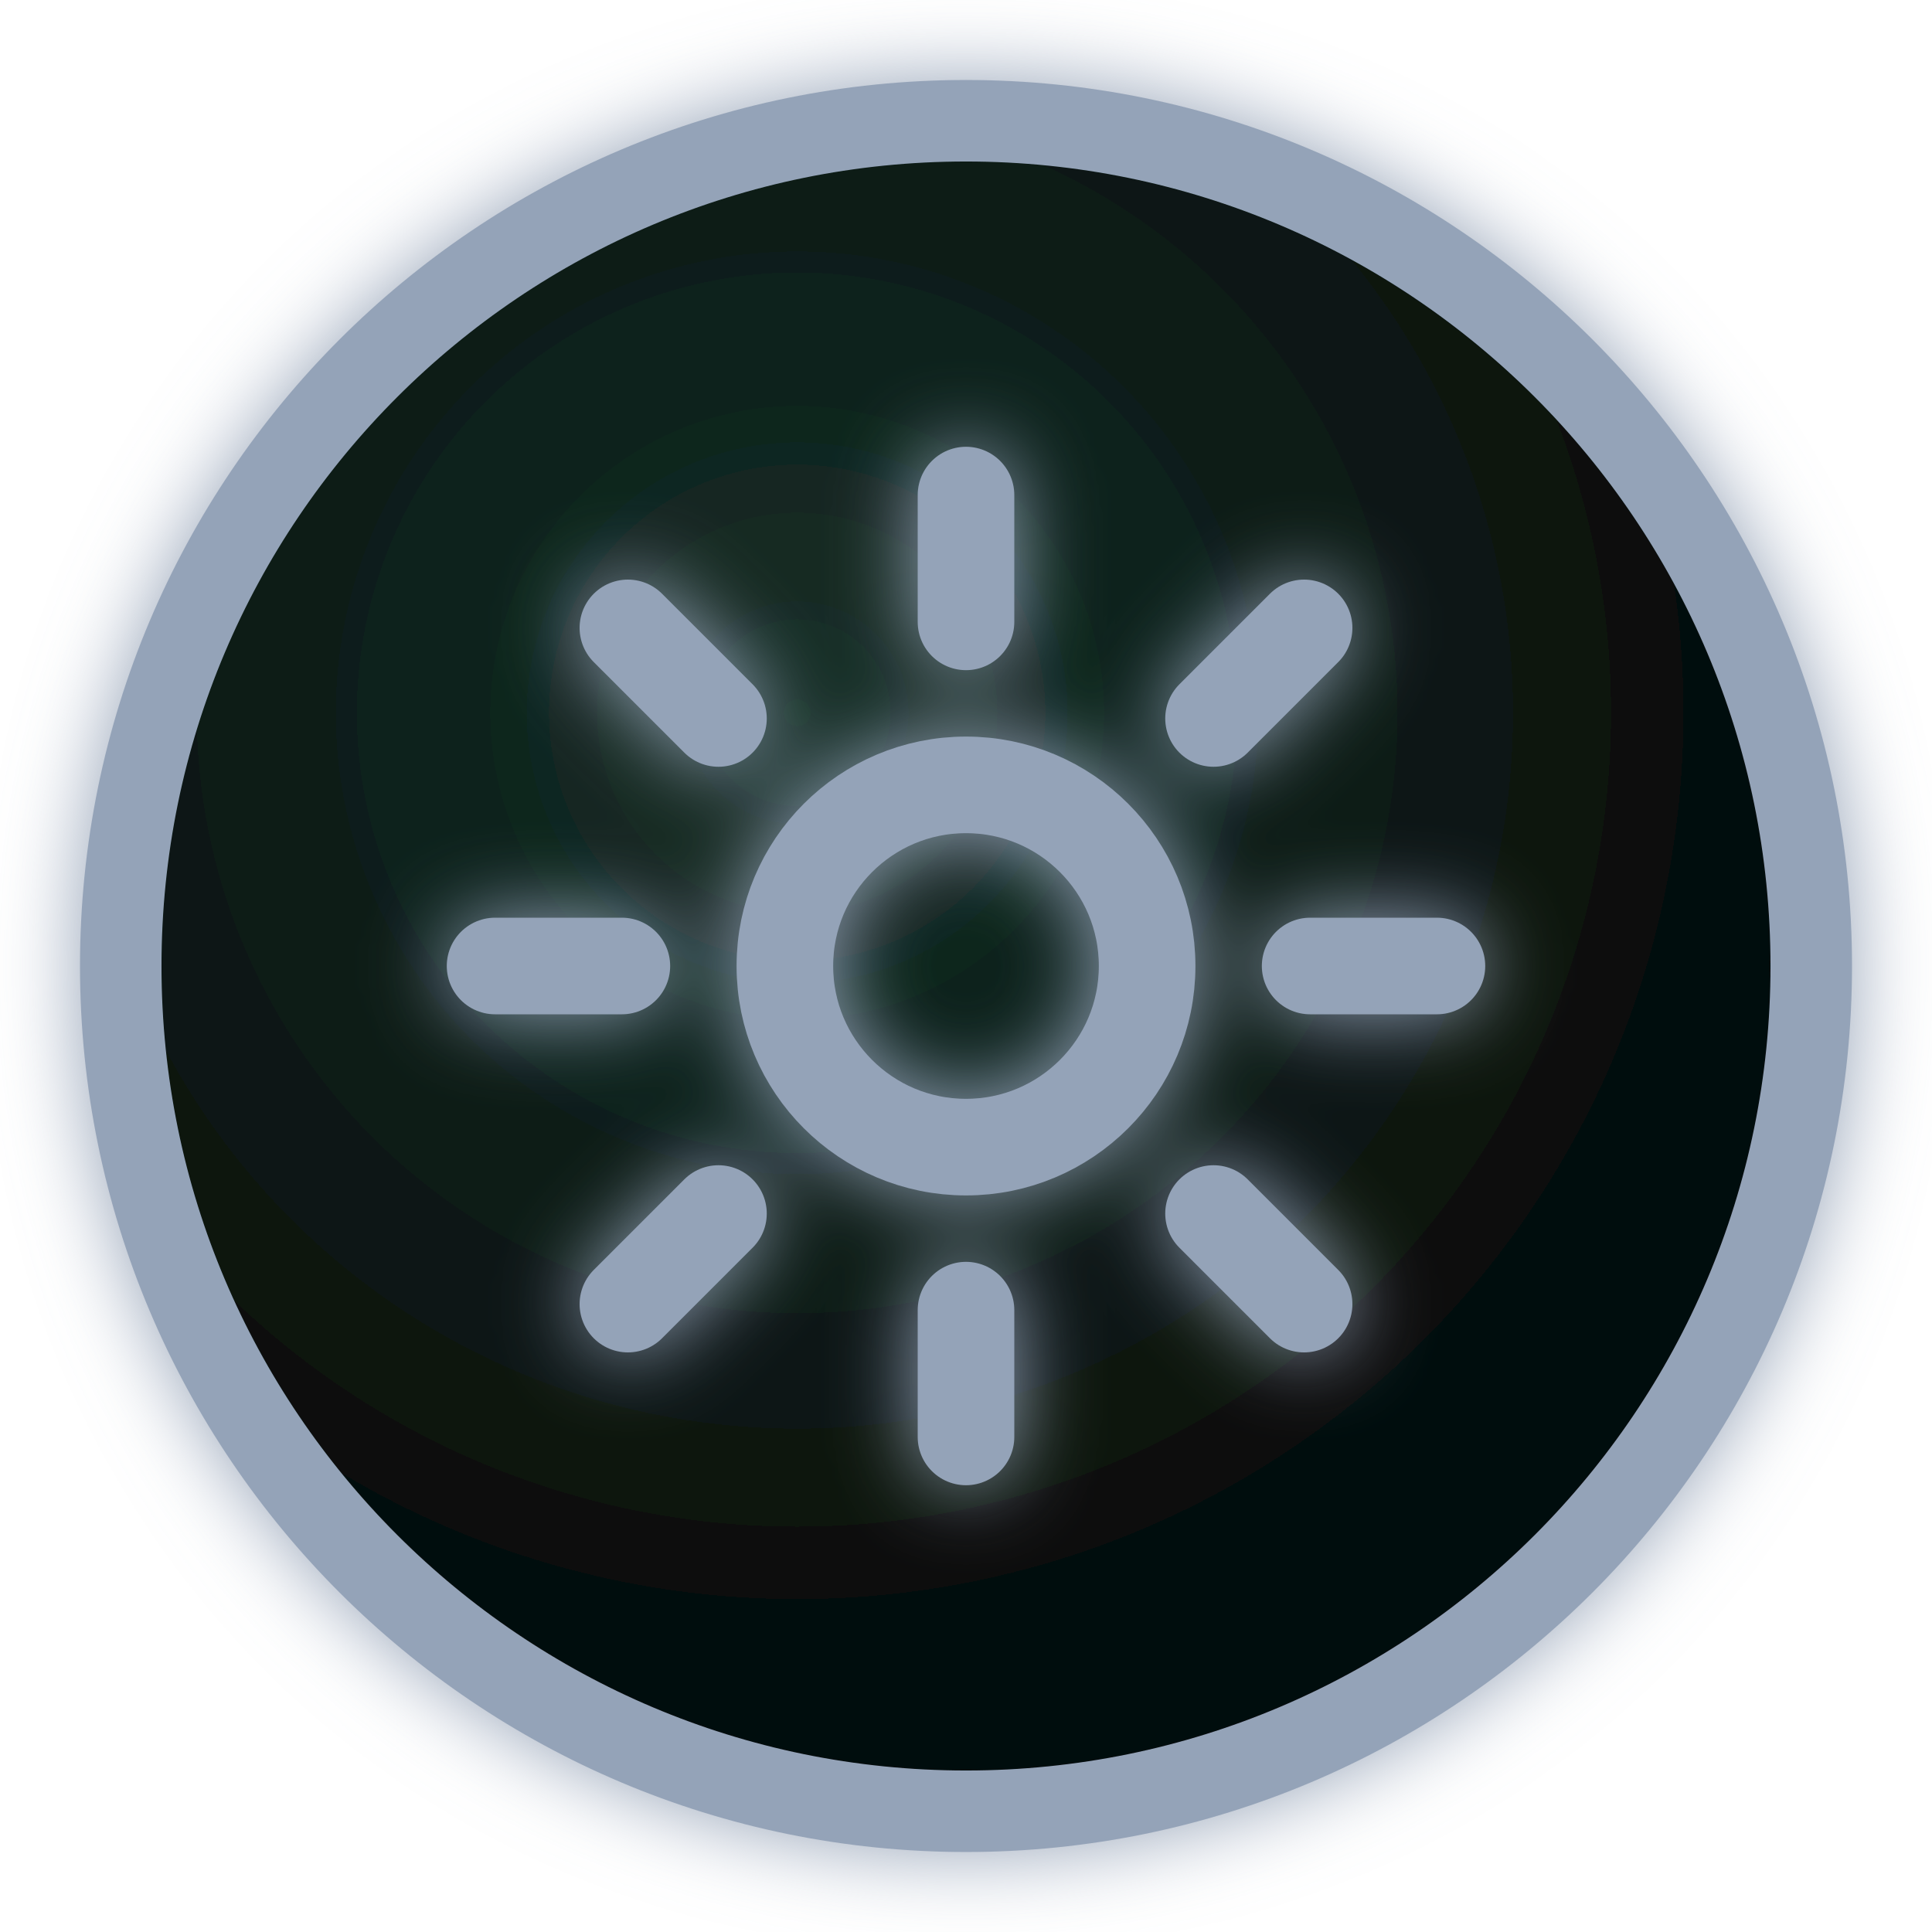
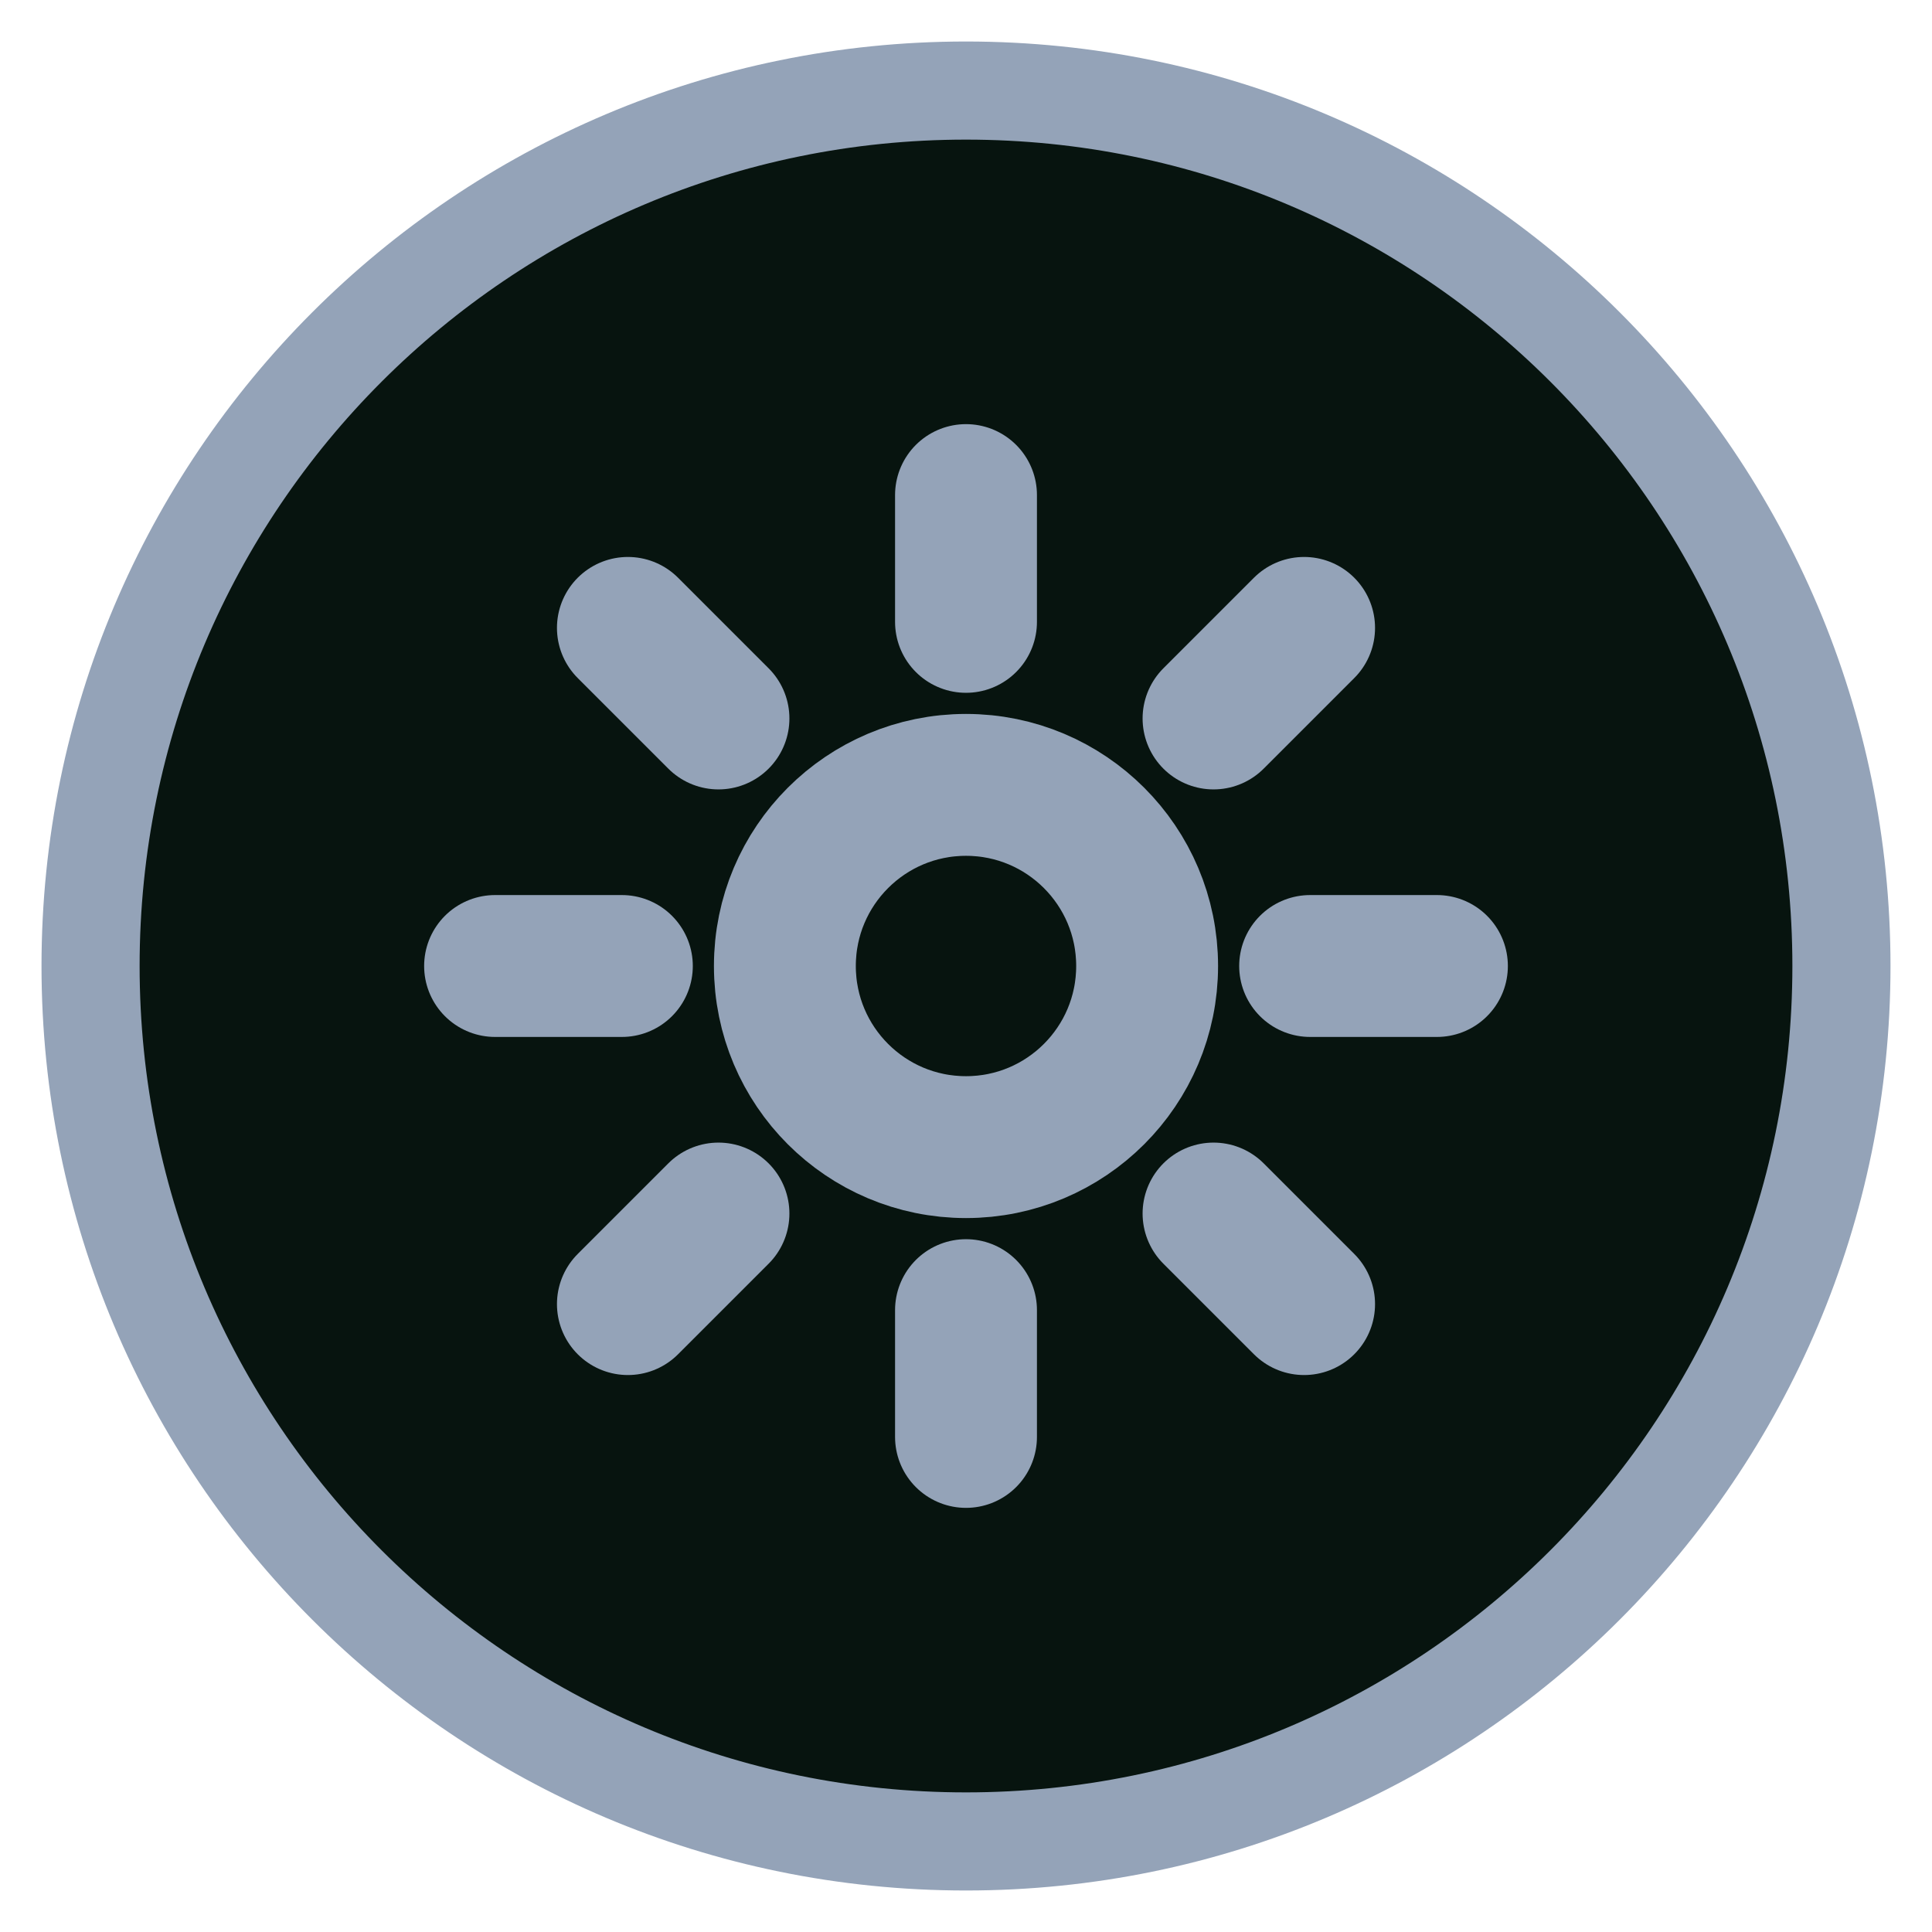
- <svg xmlns="http://www.w3.org/2000/svg" viewBox="0 0 32 32">
-   <defs>
-     <radialGradient id="bg" cx="40%" cy="35%" r="70%">
-       <stop offset="0%" stop-color="#163028" />
-       <stop offset="70%" stop-color="#07110e" />
-       <stop offset="100%" stop-color="#04060a" />
-     </radialGradient>
-     <filter id="g" x="-40%" y="-40%" width="180%" height="180%">
-       <feGaussianBlur stdDeviation=".7" result="b" />
-       <feMerge>
-         <feMergeNode in="b" />
-         <feMergeNode in="SourceGraphic" />
-       </feMerge>
-     </filter>
-   </defs>
-   <circle cx="16" cy="16" r="14" fill="url(#bg)" stroke="#94a3b8" stroke-width="1.35" filter="url(#g)" />
-   <g fill="none" stroke="#94a3b8" stroke-width="1.6" stroke-linecap="round" stroke-linejoin="round" filter="url(#g)">
+ <svg xmlns="http://www.w3.org/2000/svg" viewBox="0 0 64 64" shape-rendering="geometricPrecision">
+   <circle cx="32" cy="32" r="29" fill="#07140f" stroke="#94a3b8" stroke-width="3.25" />
+   <g fill="none" stroke="#94a3b8" stroke-width="2.35" stroke-linecap="round" stroke-linejoin="round" transform="scale(2)">
    <circle cx="16" cy="16" r="3" />
    <path d="M16 8.2v2.1M16 21.7v2.1M8.2 16h2.1M21.7 16h2.1M10.4 10.4l1.5 1.5M20.1 20.1l1.5 1.5M21.6 10.4l-1.5 1.5M11.9 20.1l-1.5 1.5" />
  </g>
-   <g fill="#94a3b8" stroke="none" filter="url(#g)" />
</svg>
